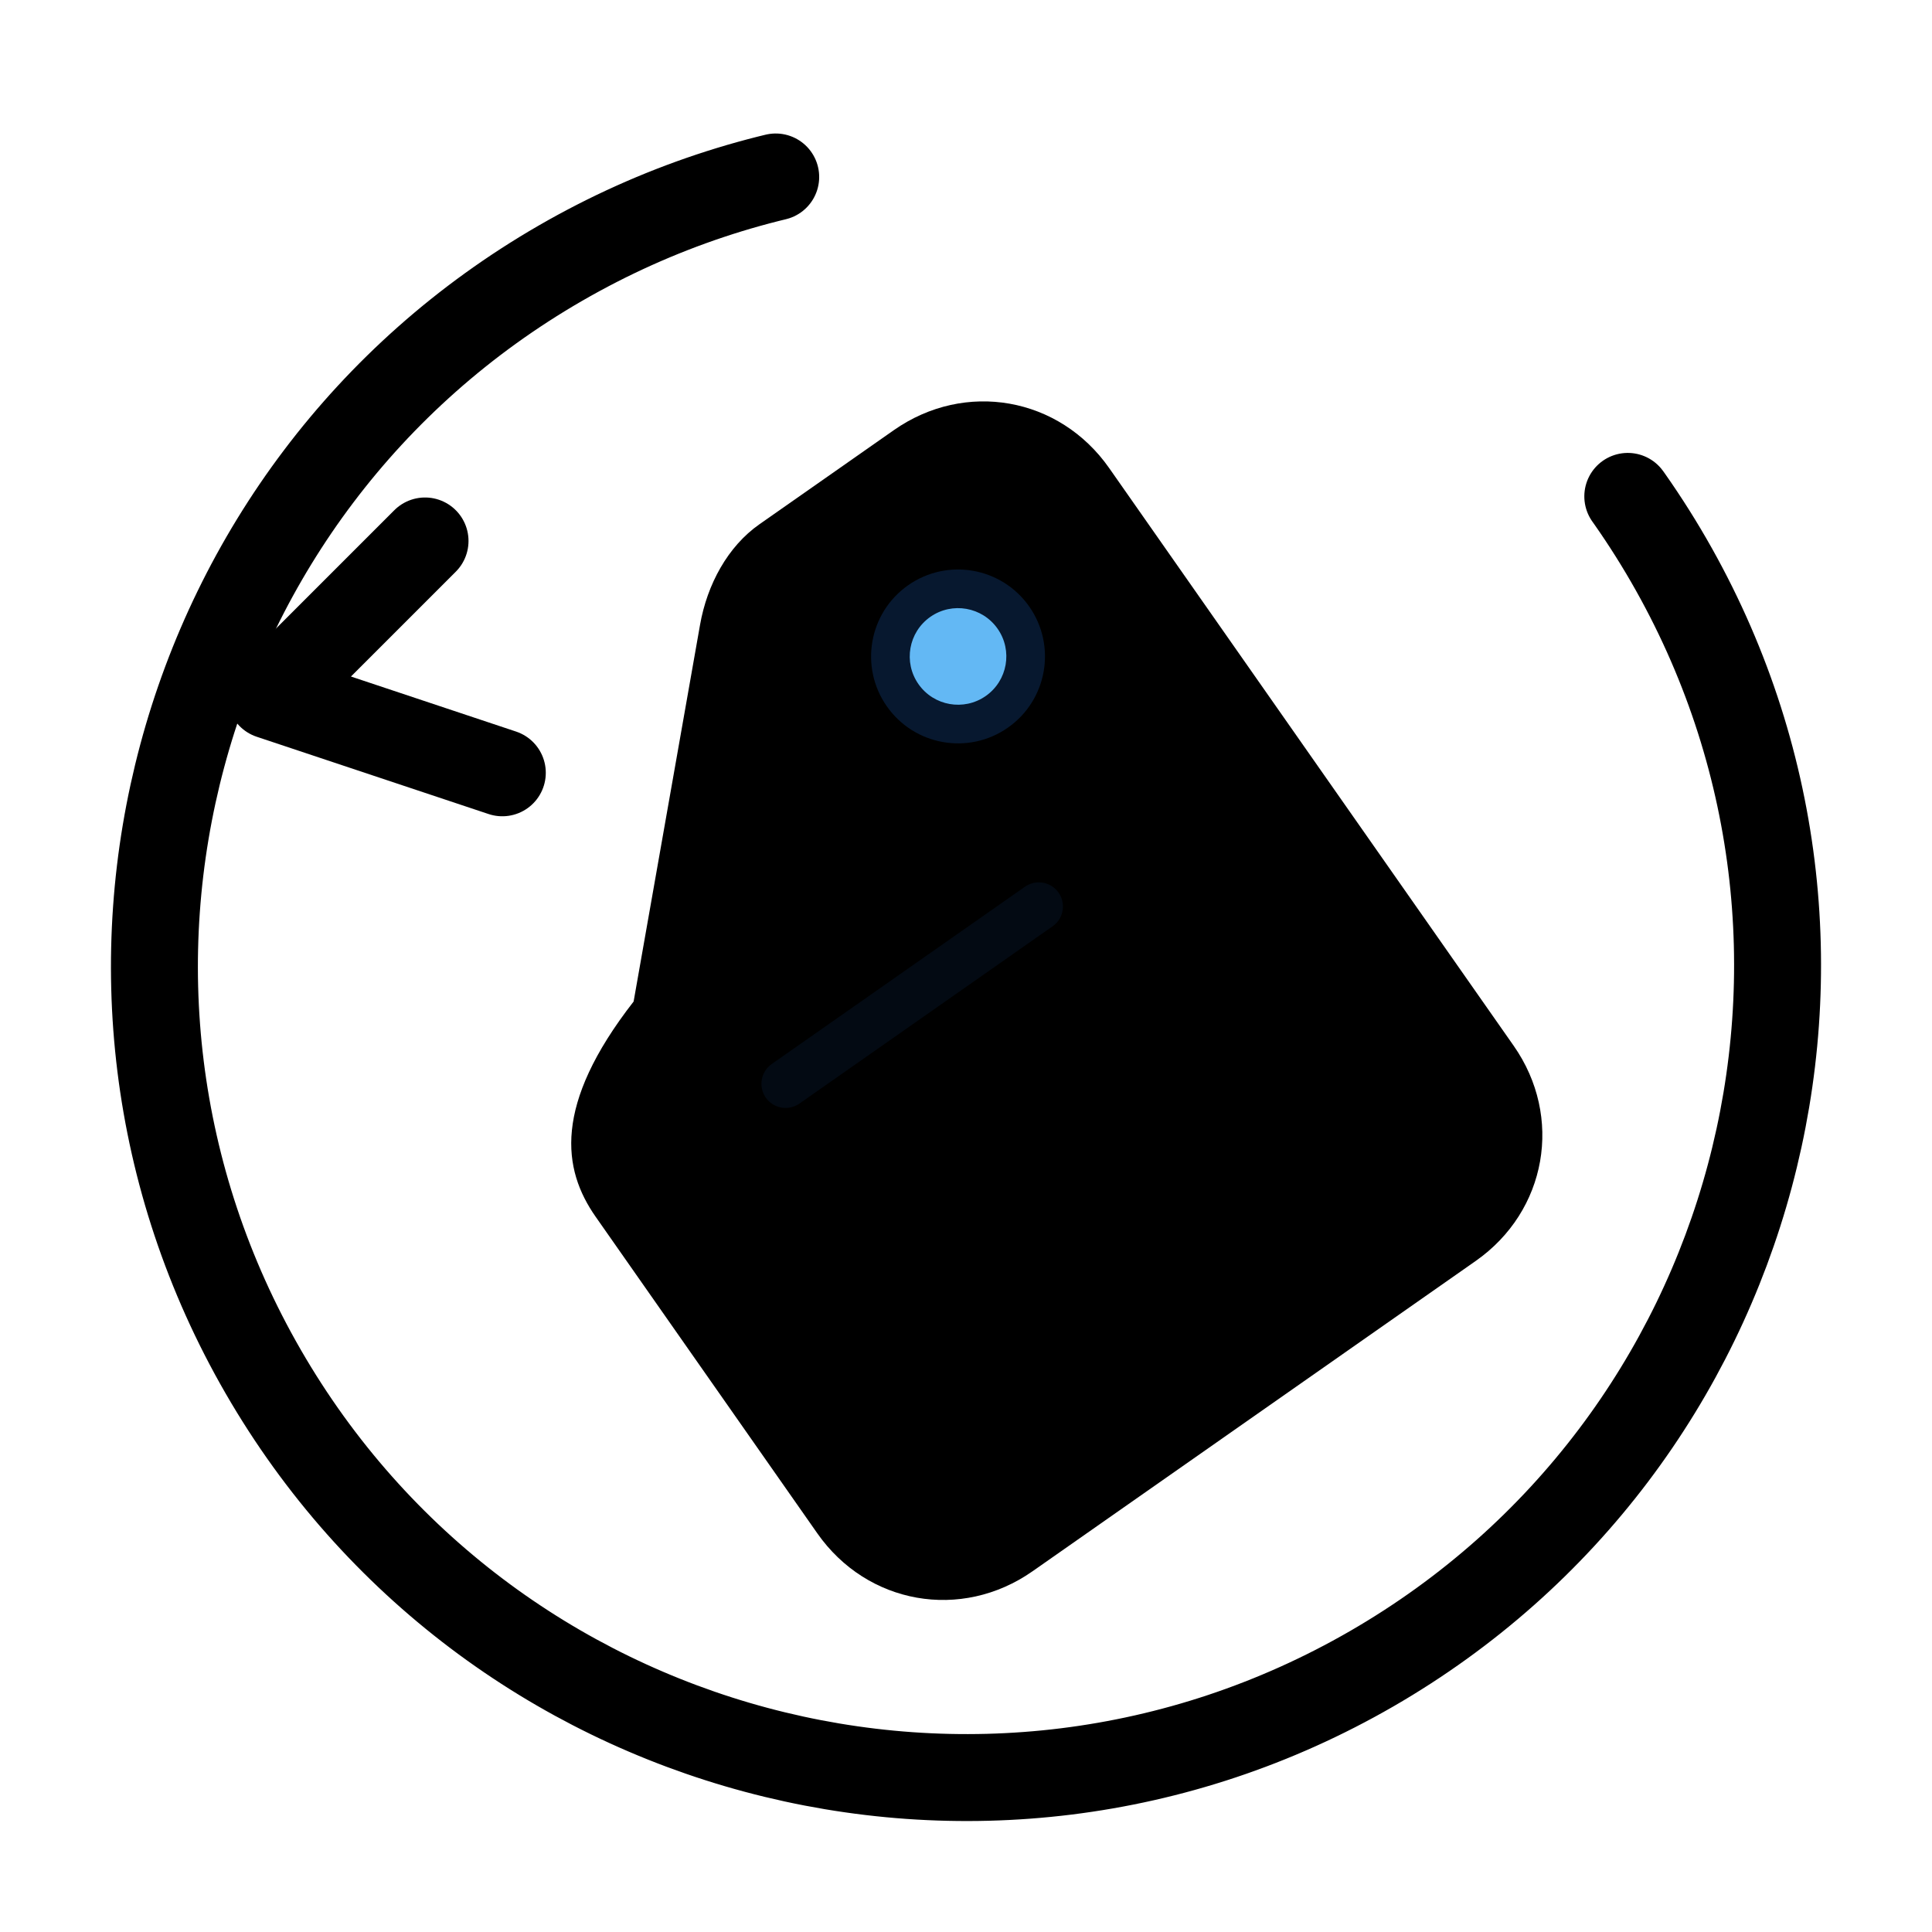
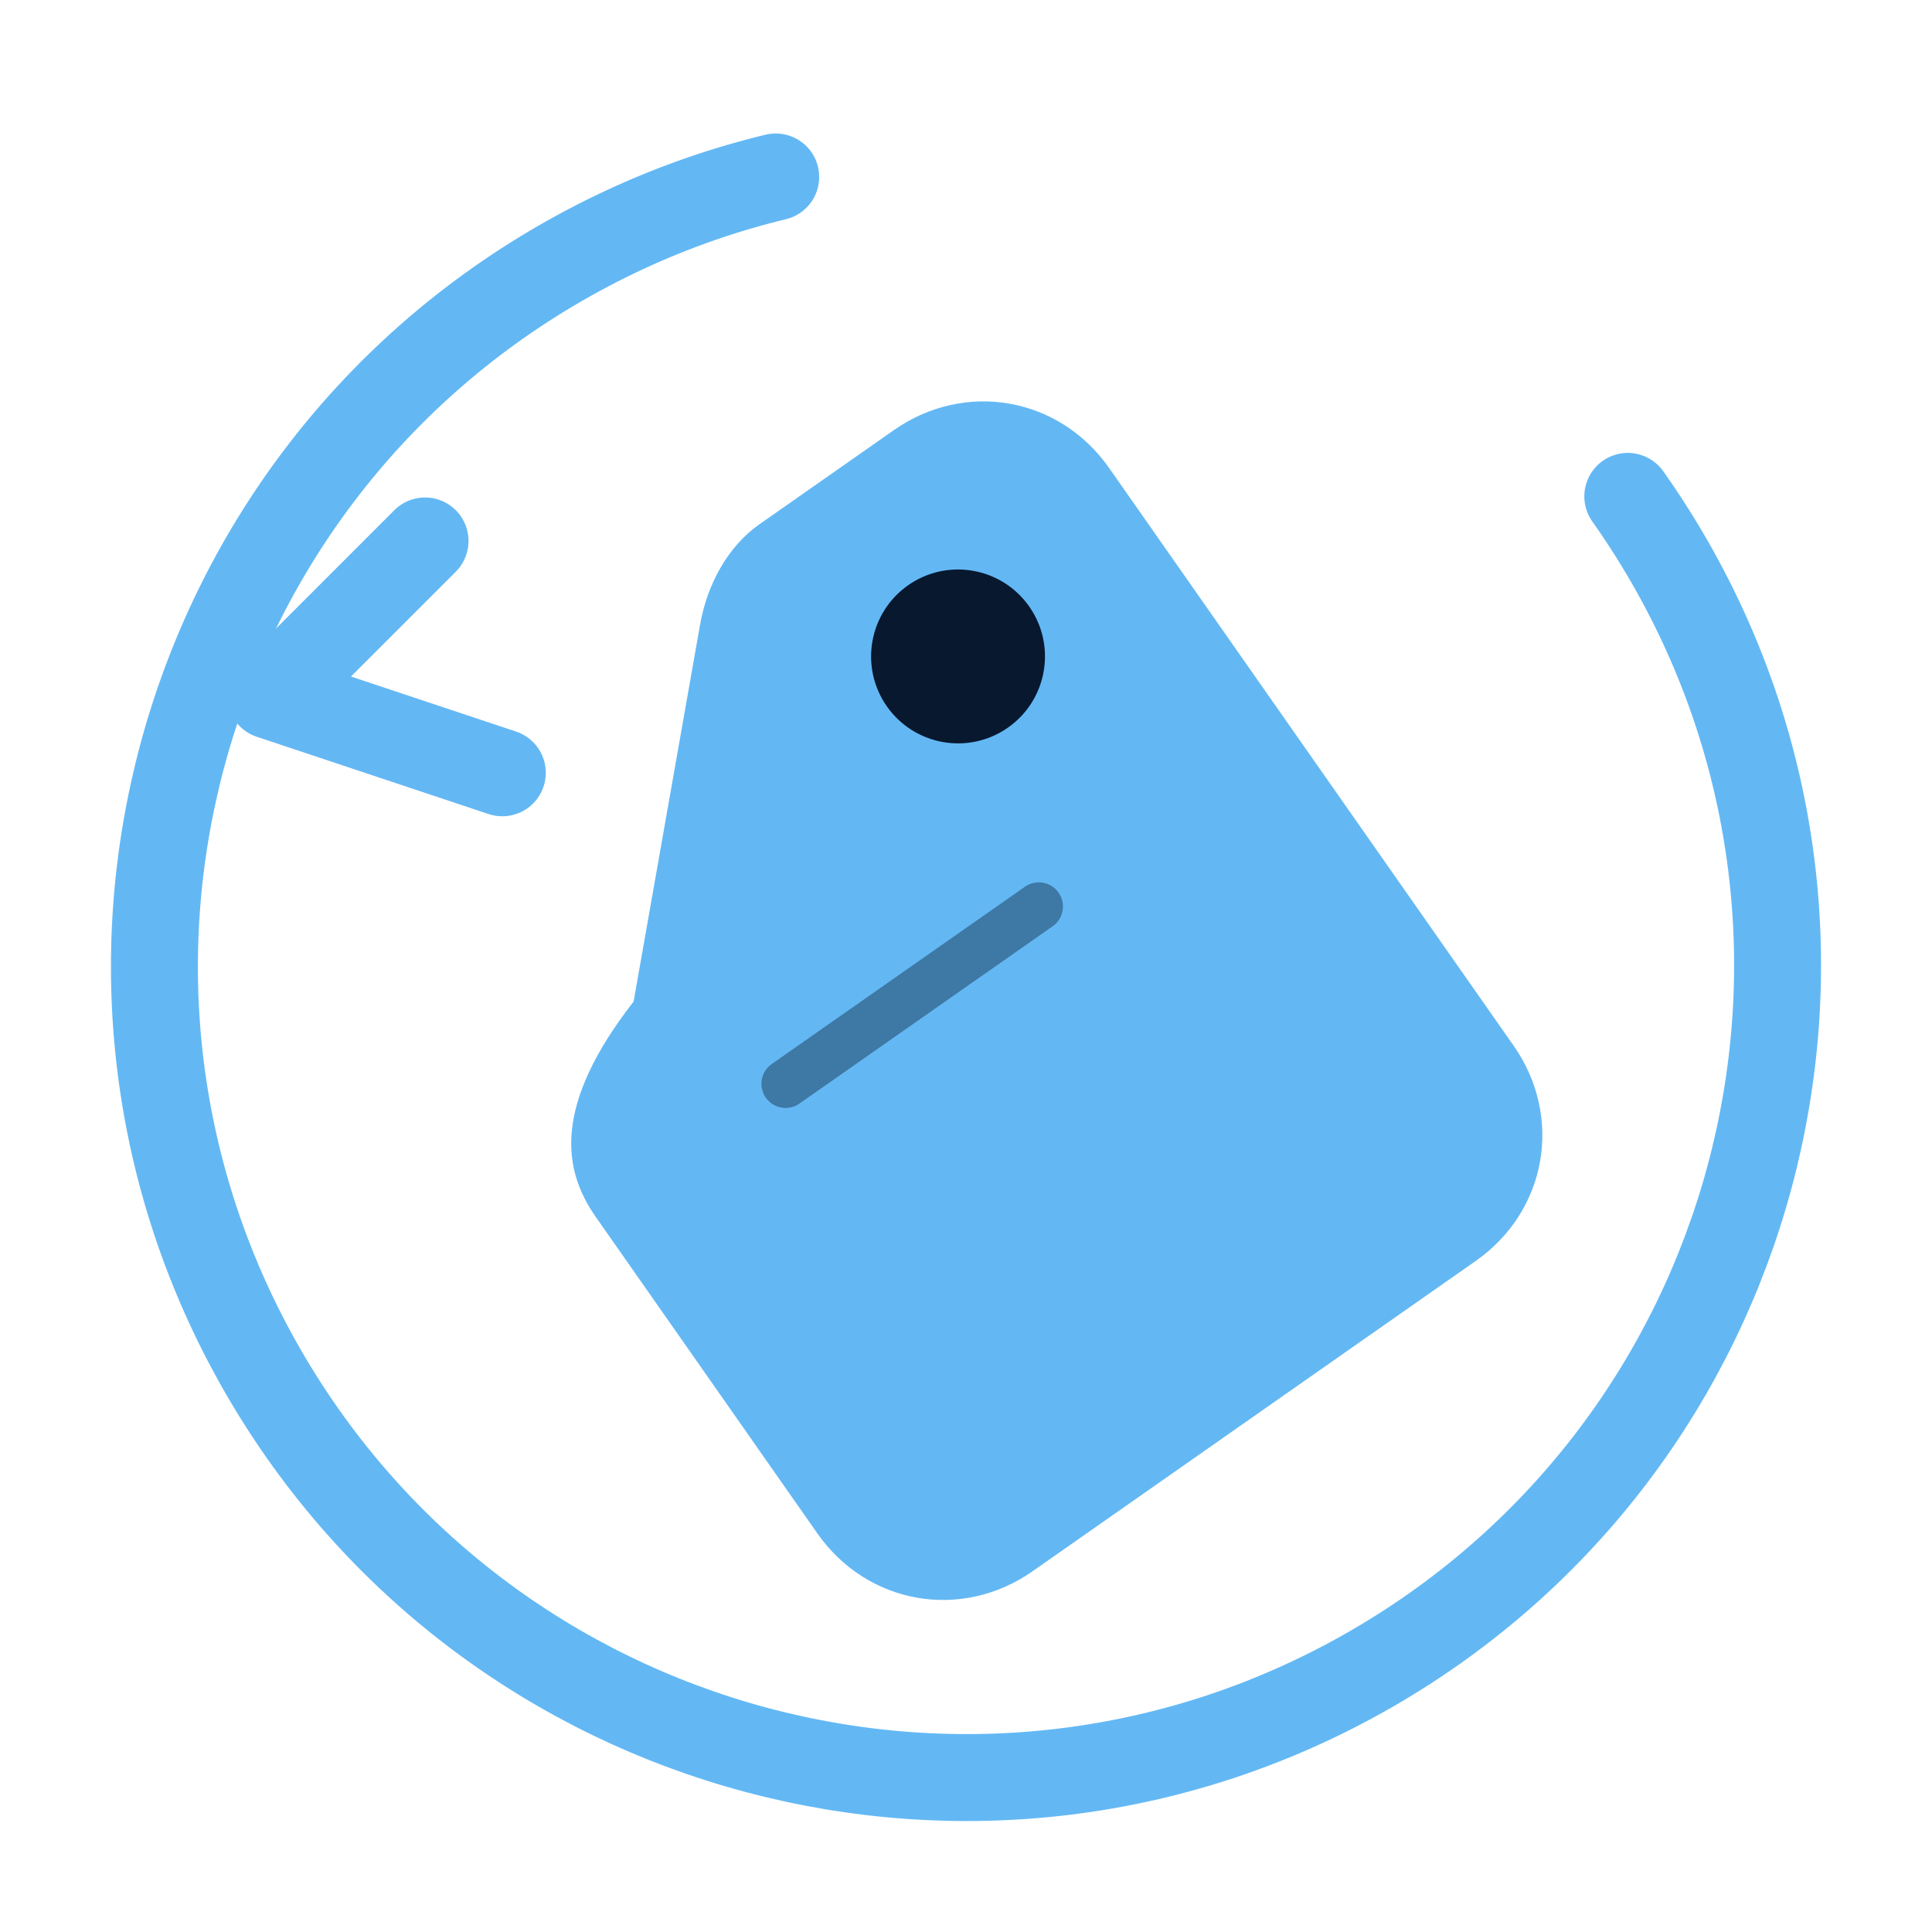
<svg xmlns="http://www.w3.org/2000/svg" viewBox="0 0 100 100" fill="none">
-   <circle cx="50" cy="50" r="42" stroke="currentColor" stroke-width="4.5" stroke-linecap="round" stroke-dasharray="210 50" transform="rotate(-30 50 50)" />
-   <path d="M22 28L14 36L26 40" stroke="currentColor" stroke-width="4.5" stroke-linecap="round" stroke-linejoin="round" />
+   <circle cx="50" cy="50" r="42" stroke="#63B8F4" stroke-width="4.5" stroke-linecap="round" stroke-dasharray="210 50" transform="rotate(-30 50 50)" />
+   <path d="M22 28L14 36L26 40" stroke="#63B8F4" stroke-width="4.5" stroke-linecap="round" stroke-linejoin="round" />
  <g transform="translate(50,52) rotate(-35) translate(-22,-30)">
-     <path d="M8 20L22 6C23.5 4.5 25.5 3.5 27.5 3.5H36C40.5 3.5 44 7 44 11.5V48C44 52.5 40.5 56 36 56H8C3.5 56 0 52.5 0 48V28C0 25 1.5 22 8 20Z" fill="currentColor" />
+     <path d="M8 20L22 6C23.5 4.5 25.5 3.5 27.5 3.5H36C40.5 3.5 44 7 44 11.5V48C44 52.5 40.5 56 36 56H8C3.5 56 0 52.5 0 48V28C0 25 1.5 22 8 20Z" fill="#63B8F4" />
    <circle cx="32" cy="15" r="4.5" fill="#07182F" />
-     <circle cx="32" cy="15" r="2.5" fill="#63B8F4" />
    <path d="M12 28H28" stroke="#07182F" stroke-width="2.5" stroke-linecap="round" opacity="0.4" />
  </g>
</svg>
